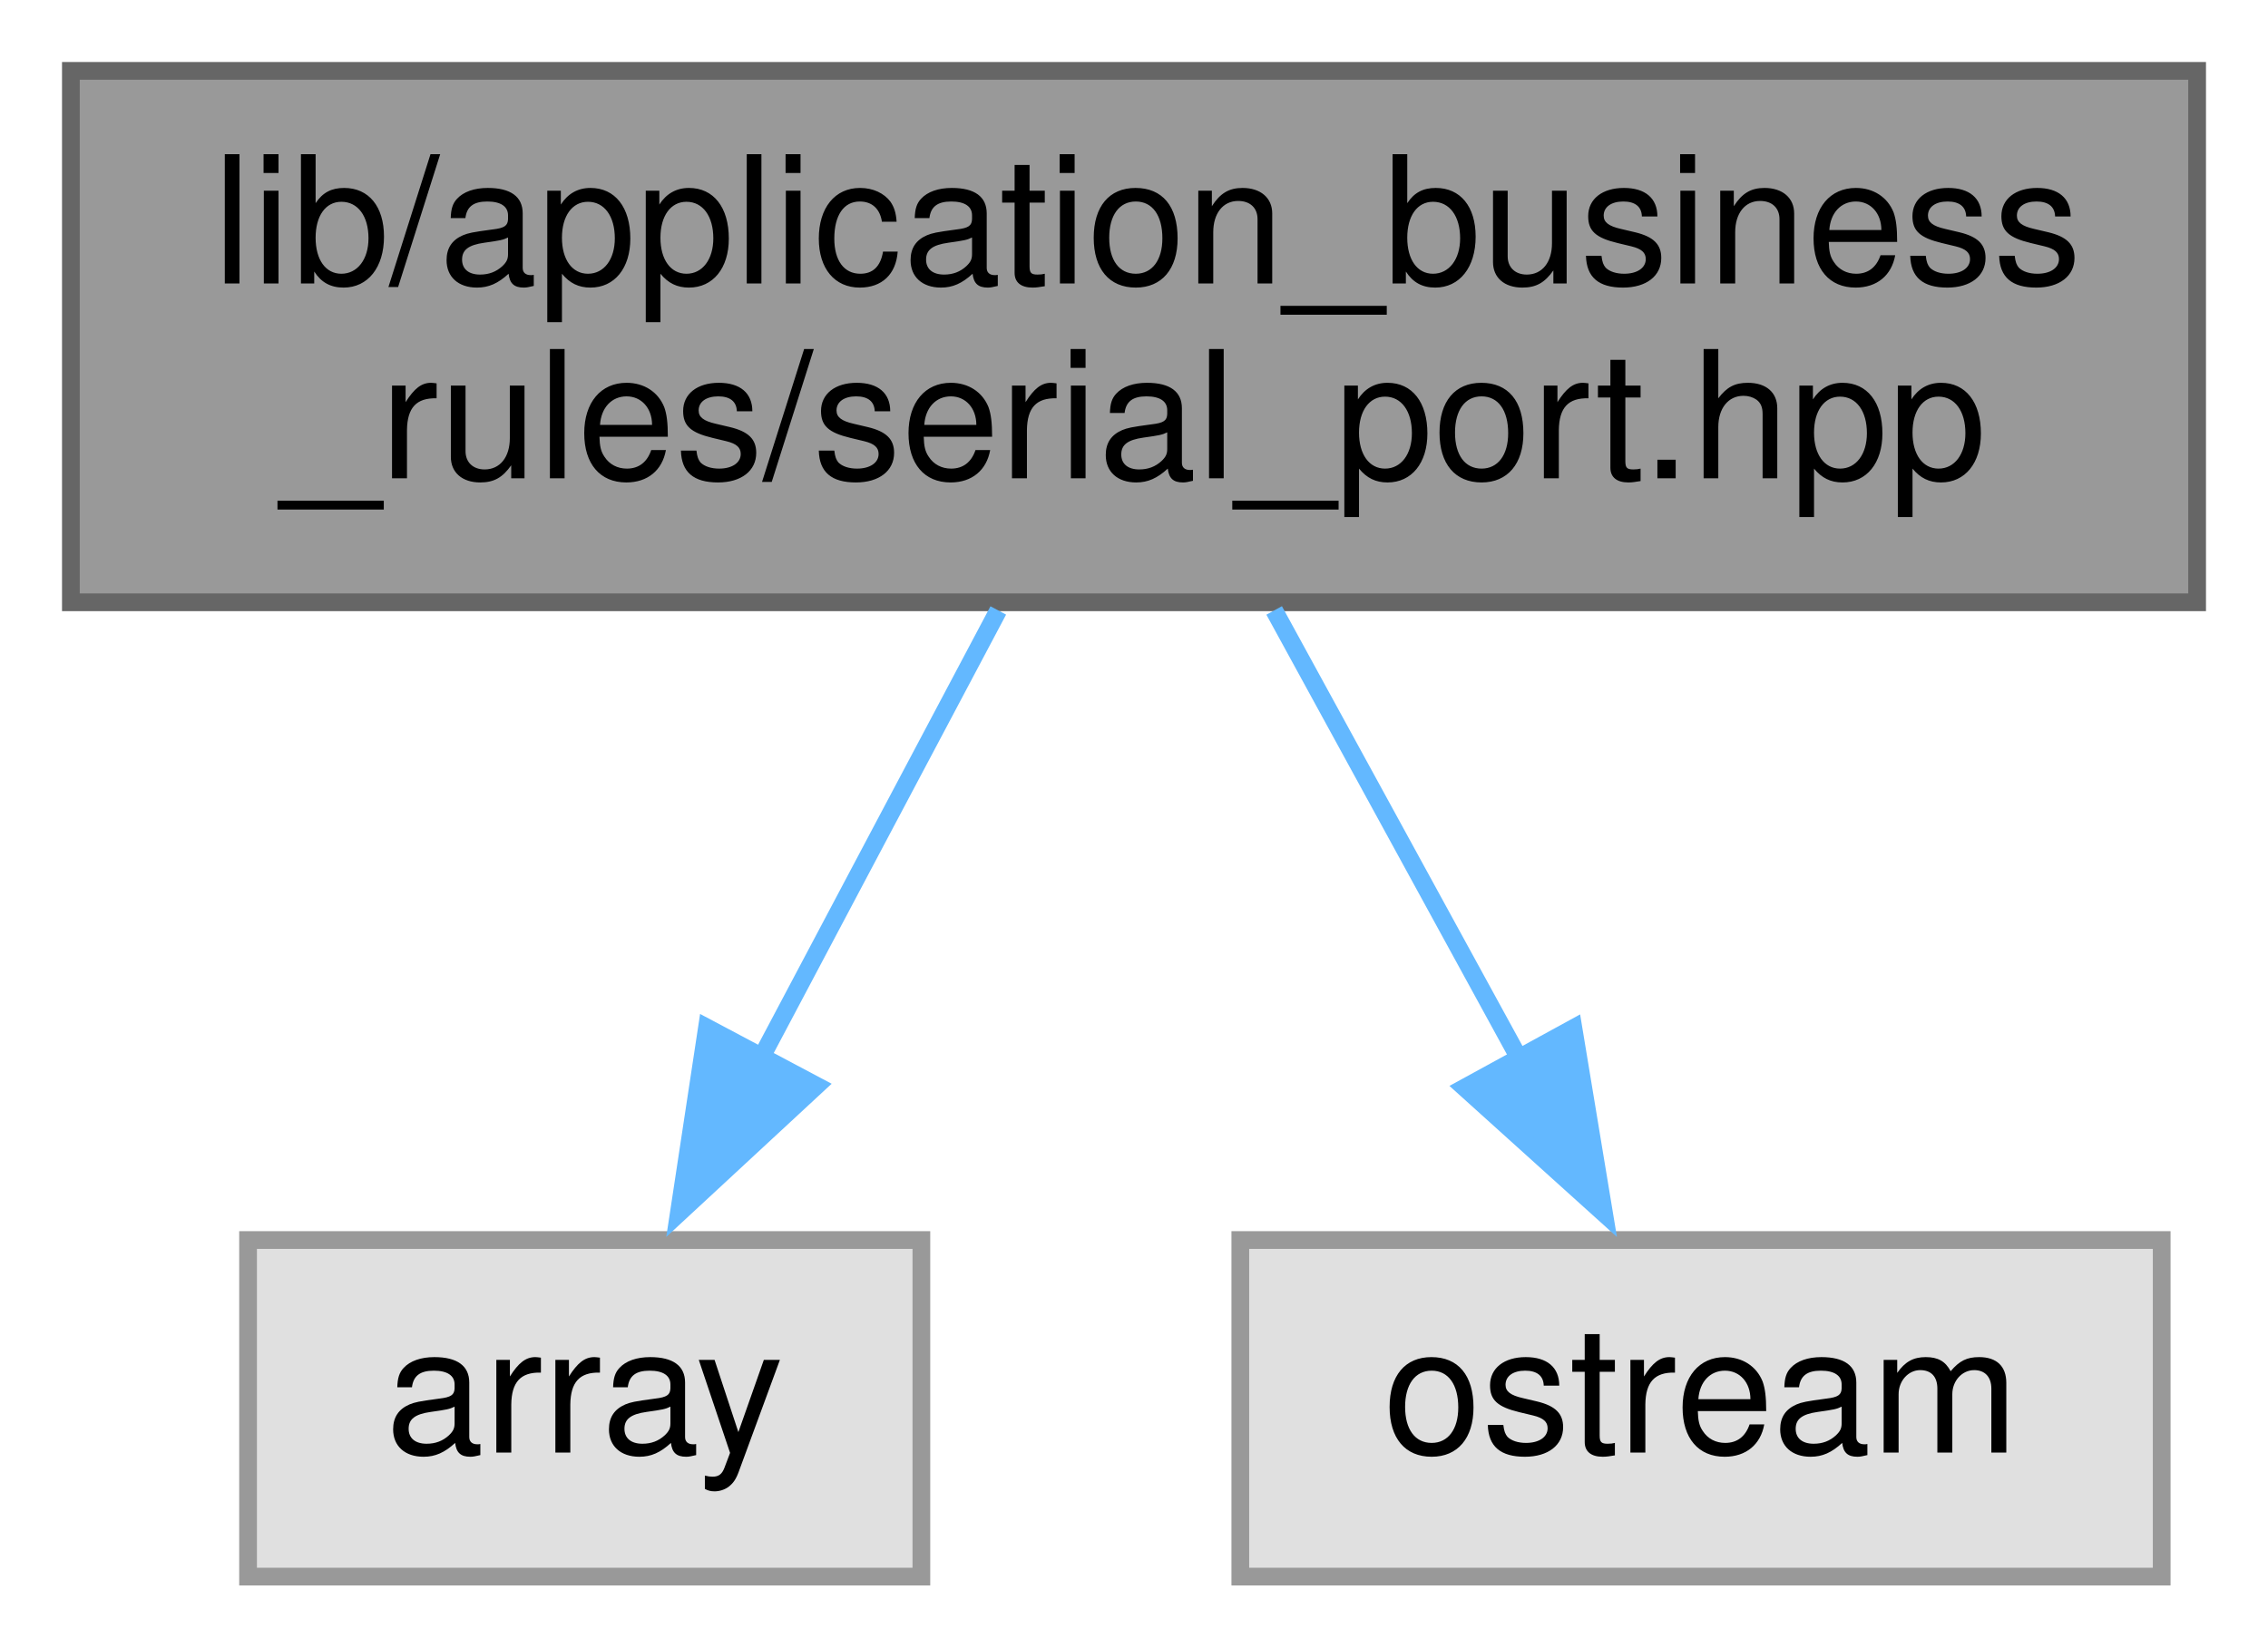
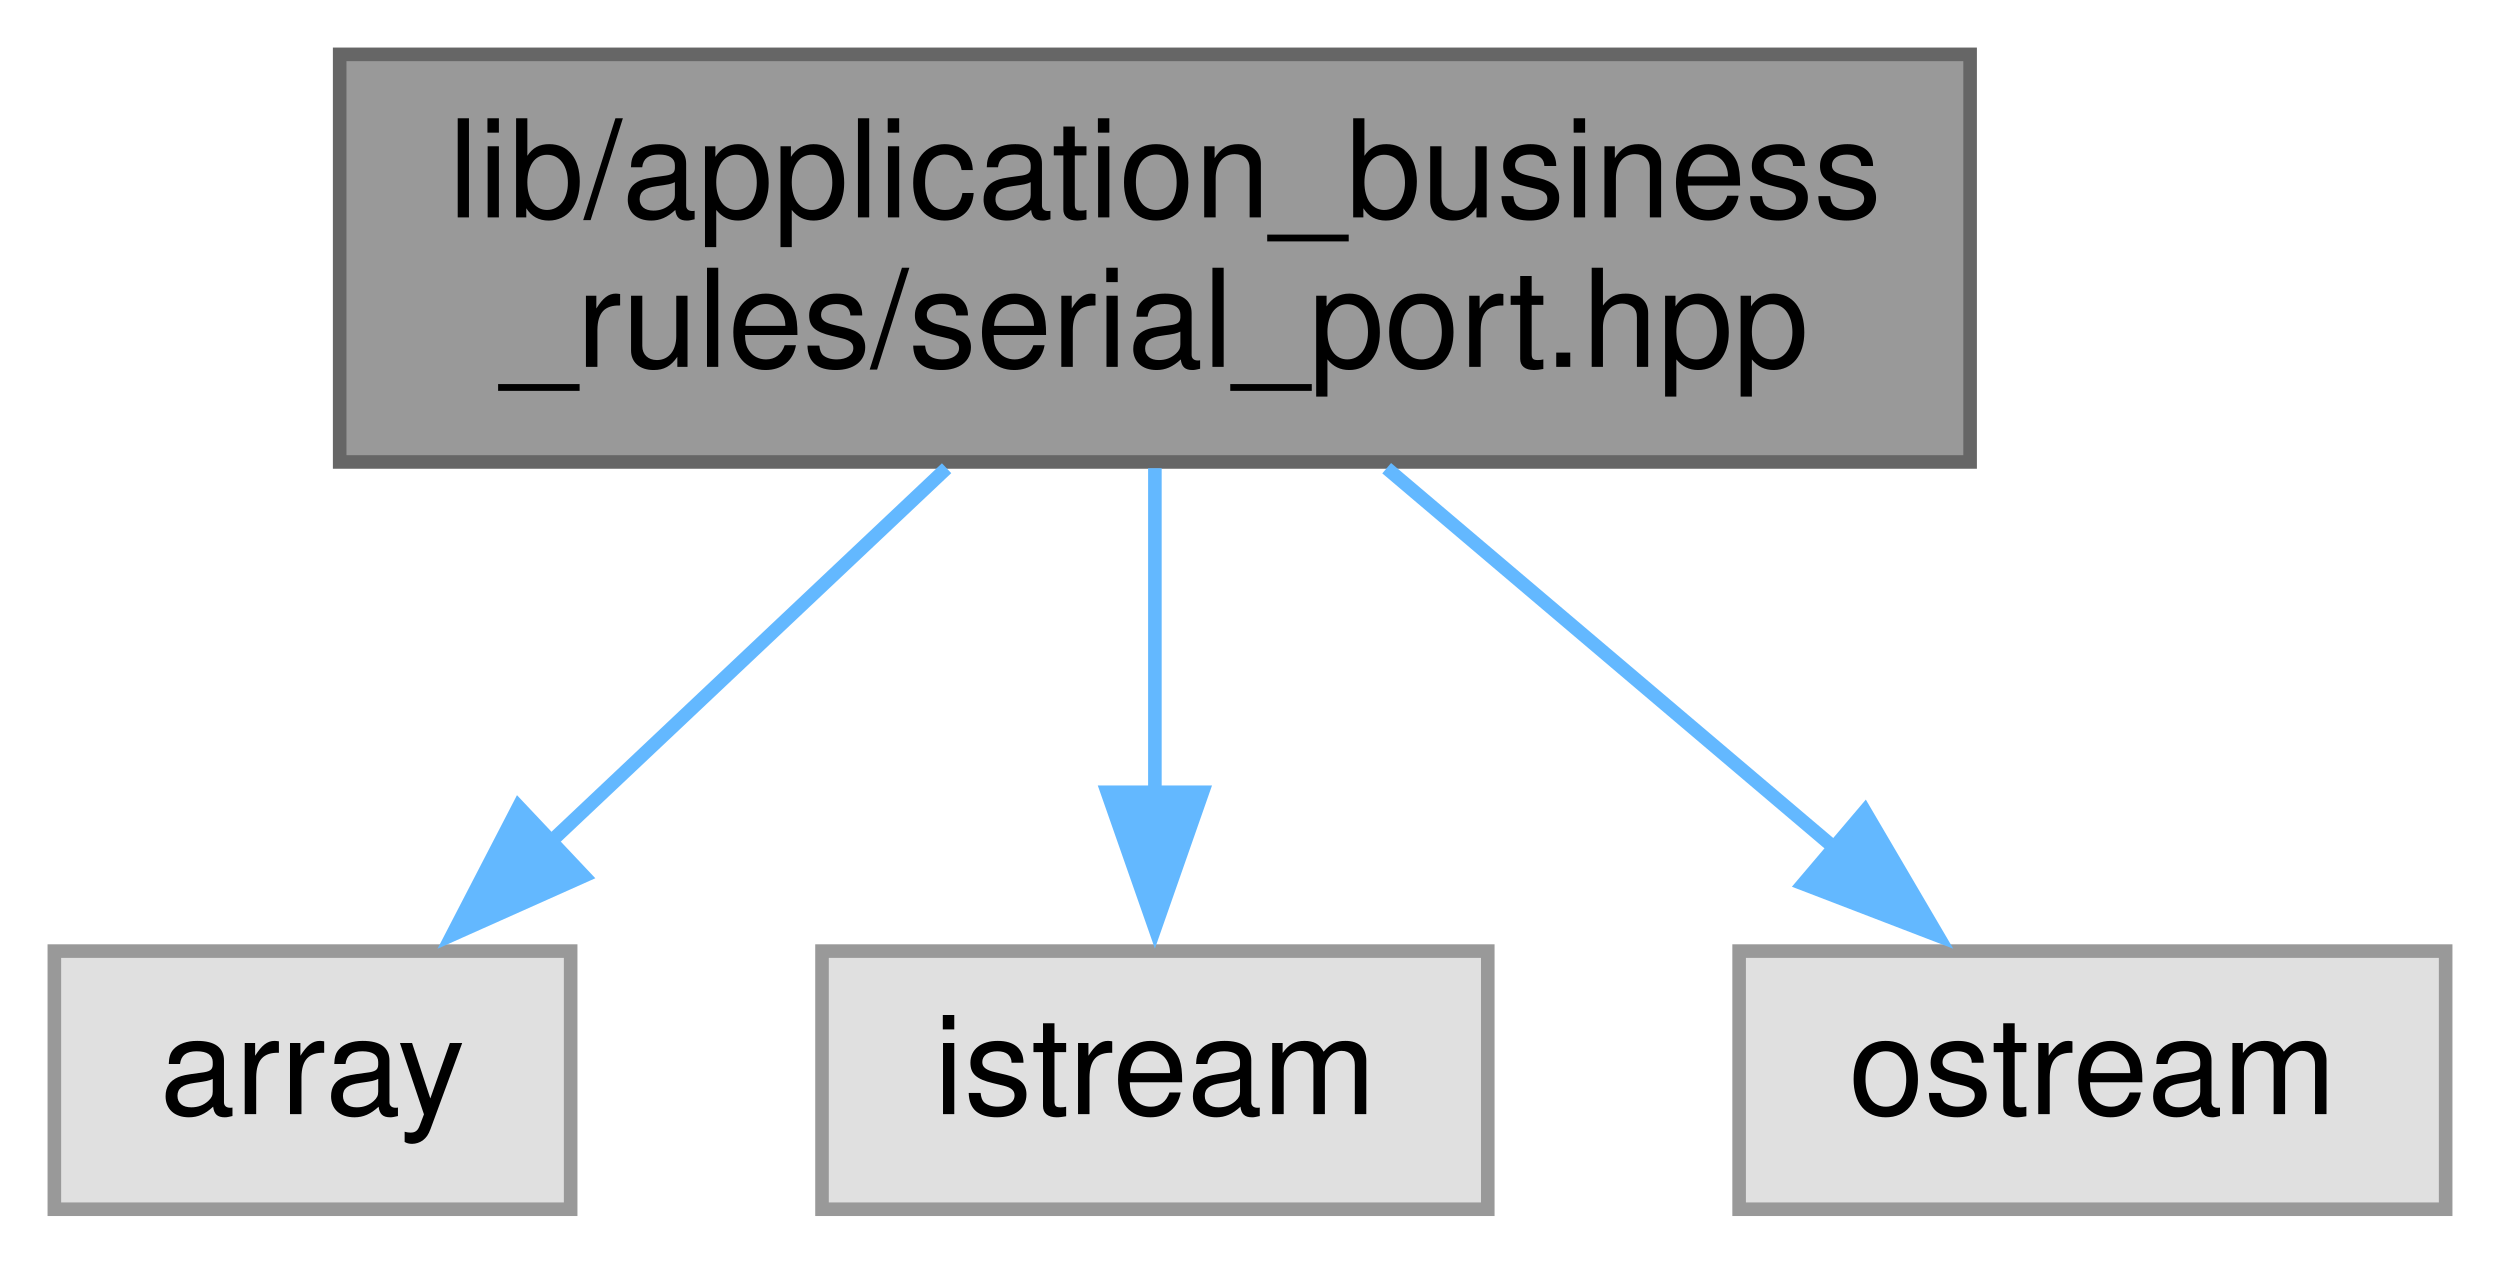
- <svg xmlns="http://www.w3.org/2000/svg" xmlns:xlink="http://www.w3.org/1999/xlink" width="128pt" height="93pt" viewBox="0.00 0.00 128.00 93.00">
+ <svg xmlns="http://www.w3.org/2000/svg" xmlns:xlink="http://www.w3.org/1999/xlink" width="184pt" height="93pt" viewBox="0.00 0.00 184.00 93.00">
  <g id="graph0" class="graph" transform="scale(1 1) rotate(0) translate(4 89)">
    <g id="node1" class="node">
      <g id="a_node1">
        <a xlink:title=" ">
-           <polygon fill="#999999" stroke="#666666" points="120,-85 0,-85 0,-55 120,-55 120,-85" />
-           <text text-anchor="start" x="8" y="-73" font-family="Helvetica,sans-Serif" font-size="10.00">lib/application_business</text>
-           <text text-anchor="middle" x="60" y="-62" font-family="Helvetica,sans-Serif" font-size="10.00">_rules/serial_port.hpp</text>
+           <polygon fill="#999999" stroke="#666666" points="141,-85 21,-85 21,-55 141,-55 141,-85" />
+           <text text-anchor="start" x="29" y="-73" font-family="Helvetica,sans-Serif" font-size="10.00">lib/application_business</text>
+           <text text-anchor="middle" x="81" y="-62" font-family="Helvetica,sans-Serif" font-size="10.00">_rules/serial_port.hpp</text>
        </a>
      </g>
    </g>
    <g id="node2" class="node">
      <g id="a_node2">
        <a xlink:title=" ">
-           <polygon fill="#e0e0e0" stroke="#999999" points="48,-19 10,-19 10,0 48,0 48,-19" />
-           <text text-anchor="middle" x="29" y="-7" font-family="Helvetica,sans-Serif" font-size="10.00">array</text>
+           <polygon fill="#e0e0e0" stroke="#999999" points="38,-19 0,-19 0,0 38,0 38,-19" />
+           <text text-anchor="middle" x="19" y="-7" font-family="Helvetica,sans-Serif" font-size="10.00">array</text>
        </a>
      </g>
    </g>
    <g id="edge1" class="edge">
-       <path fill="none" stroke="#63b8ff" d="M52.34,-54.54C48.29,-46.91 43.29,-37.46 38.95,-29.27" />
-       <polygon fill="#63b8ff" stroke="#63b8ff" points="42.08,-27.71 34.31,-20.51 35.9,-30.99 42.08,-27.71" />
+       <path fill="none" stroke="#63b8ff" d="M65.67,-54.54C56.85,-46.22 45.73,-35.72 36.56,-27.07" />
+       <polygon fill="#63b8ff" stroke="#63b8ff" points="38.97,-24.53 29.3,-20.21 34.17,-29.62 38.97,-24.53" />
    </g>
    <g id="node3" class="node">
      <g id="a_node3">
        <a xlink:title=" ">
-           <polygon fill="#e0e0e0" stroke="#999999" points="118,-19 66,-19 66,0 118,0 118,-19" />
-           <text text-anchor="middle" x="92" y="-7" font-family="Helvetica,sans-Serif" font-size="10.00">ostream</text>
+           <polygon fill="#e0e0e0" stroke="#999999" points="105.5,-19 56.5,-19 56.5,0 105.5,0 105.5,-19" />
+           <text text-anchor="middle" x="81" y="-7" font-family="Helvetica,sans-Serif" font-size="10.00">istream</text>
        </a>
      </g>
    </g>
    <g id="edge2" class="edge">
-       <path fill="none" stroke="#63b8ff" d="M67.91,-54.54C72.08,-46.91 77.25,-37.46 81.73,-29.27" />
-       <polygon fill="#63b8ff" stroke="#63b8ff" points="84.8,-30.96 86.53,-20.5 78.66,-27.6 84.8,-30.96" />
+       <path fill="none" stroke="#63b8ff" d="M81,-54.54C81,-47.34 81,-38.53 81,-30.68" />
+       <polygon fill="#63b8ff" stroke="#63b8ff" points="84.5,-30.69 81,-20.69 77.5,-30.69 84.5,-30.69" />
+     </g>
+     <g id="node4" class="node">
+       <g id="a_node4">
+         <a xlink:title=" ">
+           <polygon fill="#e0e0e0" stroke="#999999" points="176,-19 124,-19 124,0 176,0 176,-19" />
+           <text text-anchor="middle" x="150" y="-7" font-family="Helvetica,sans-Serif" font-size="10.00">ostream</text>
+         </a>
+       </g>
+     </g>
+     <g id="edge3" class="edge">
+       <path fill="none" stroke="#63b8ff" d="M98.06,-54.54C108.08,-46.04 120.76,-35.29 131.09,-26.53" />
+       <polygon fill="#63b8ff" stroke="#63b8ff" points="133.25,-29.29 138.61,-20.15 128.72,-23.95 133.25,-29.29" />
    </g>
  </g>
</svg>
